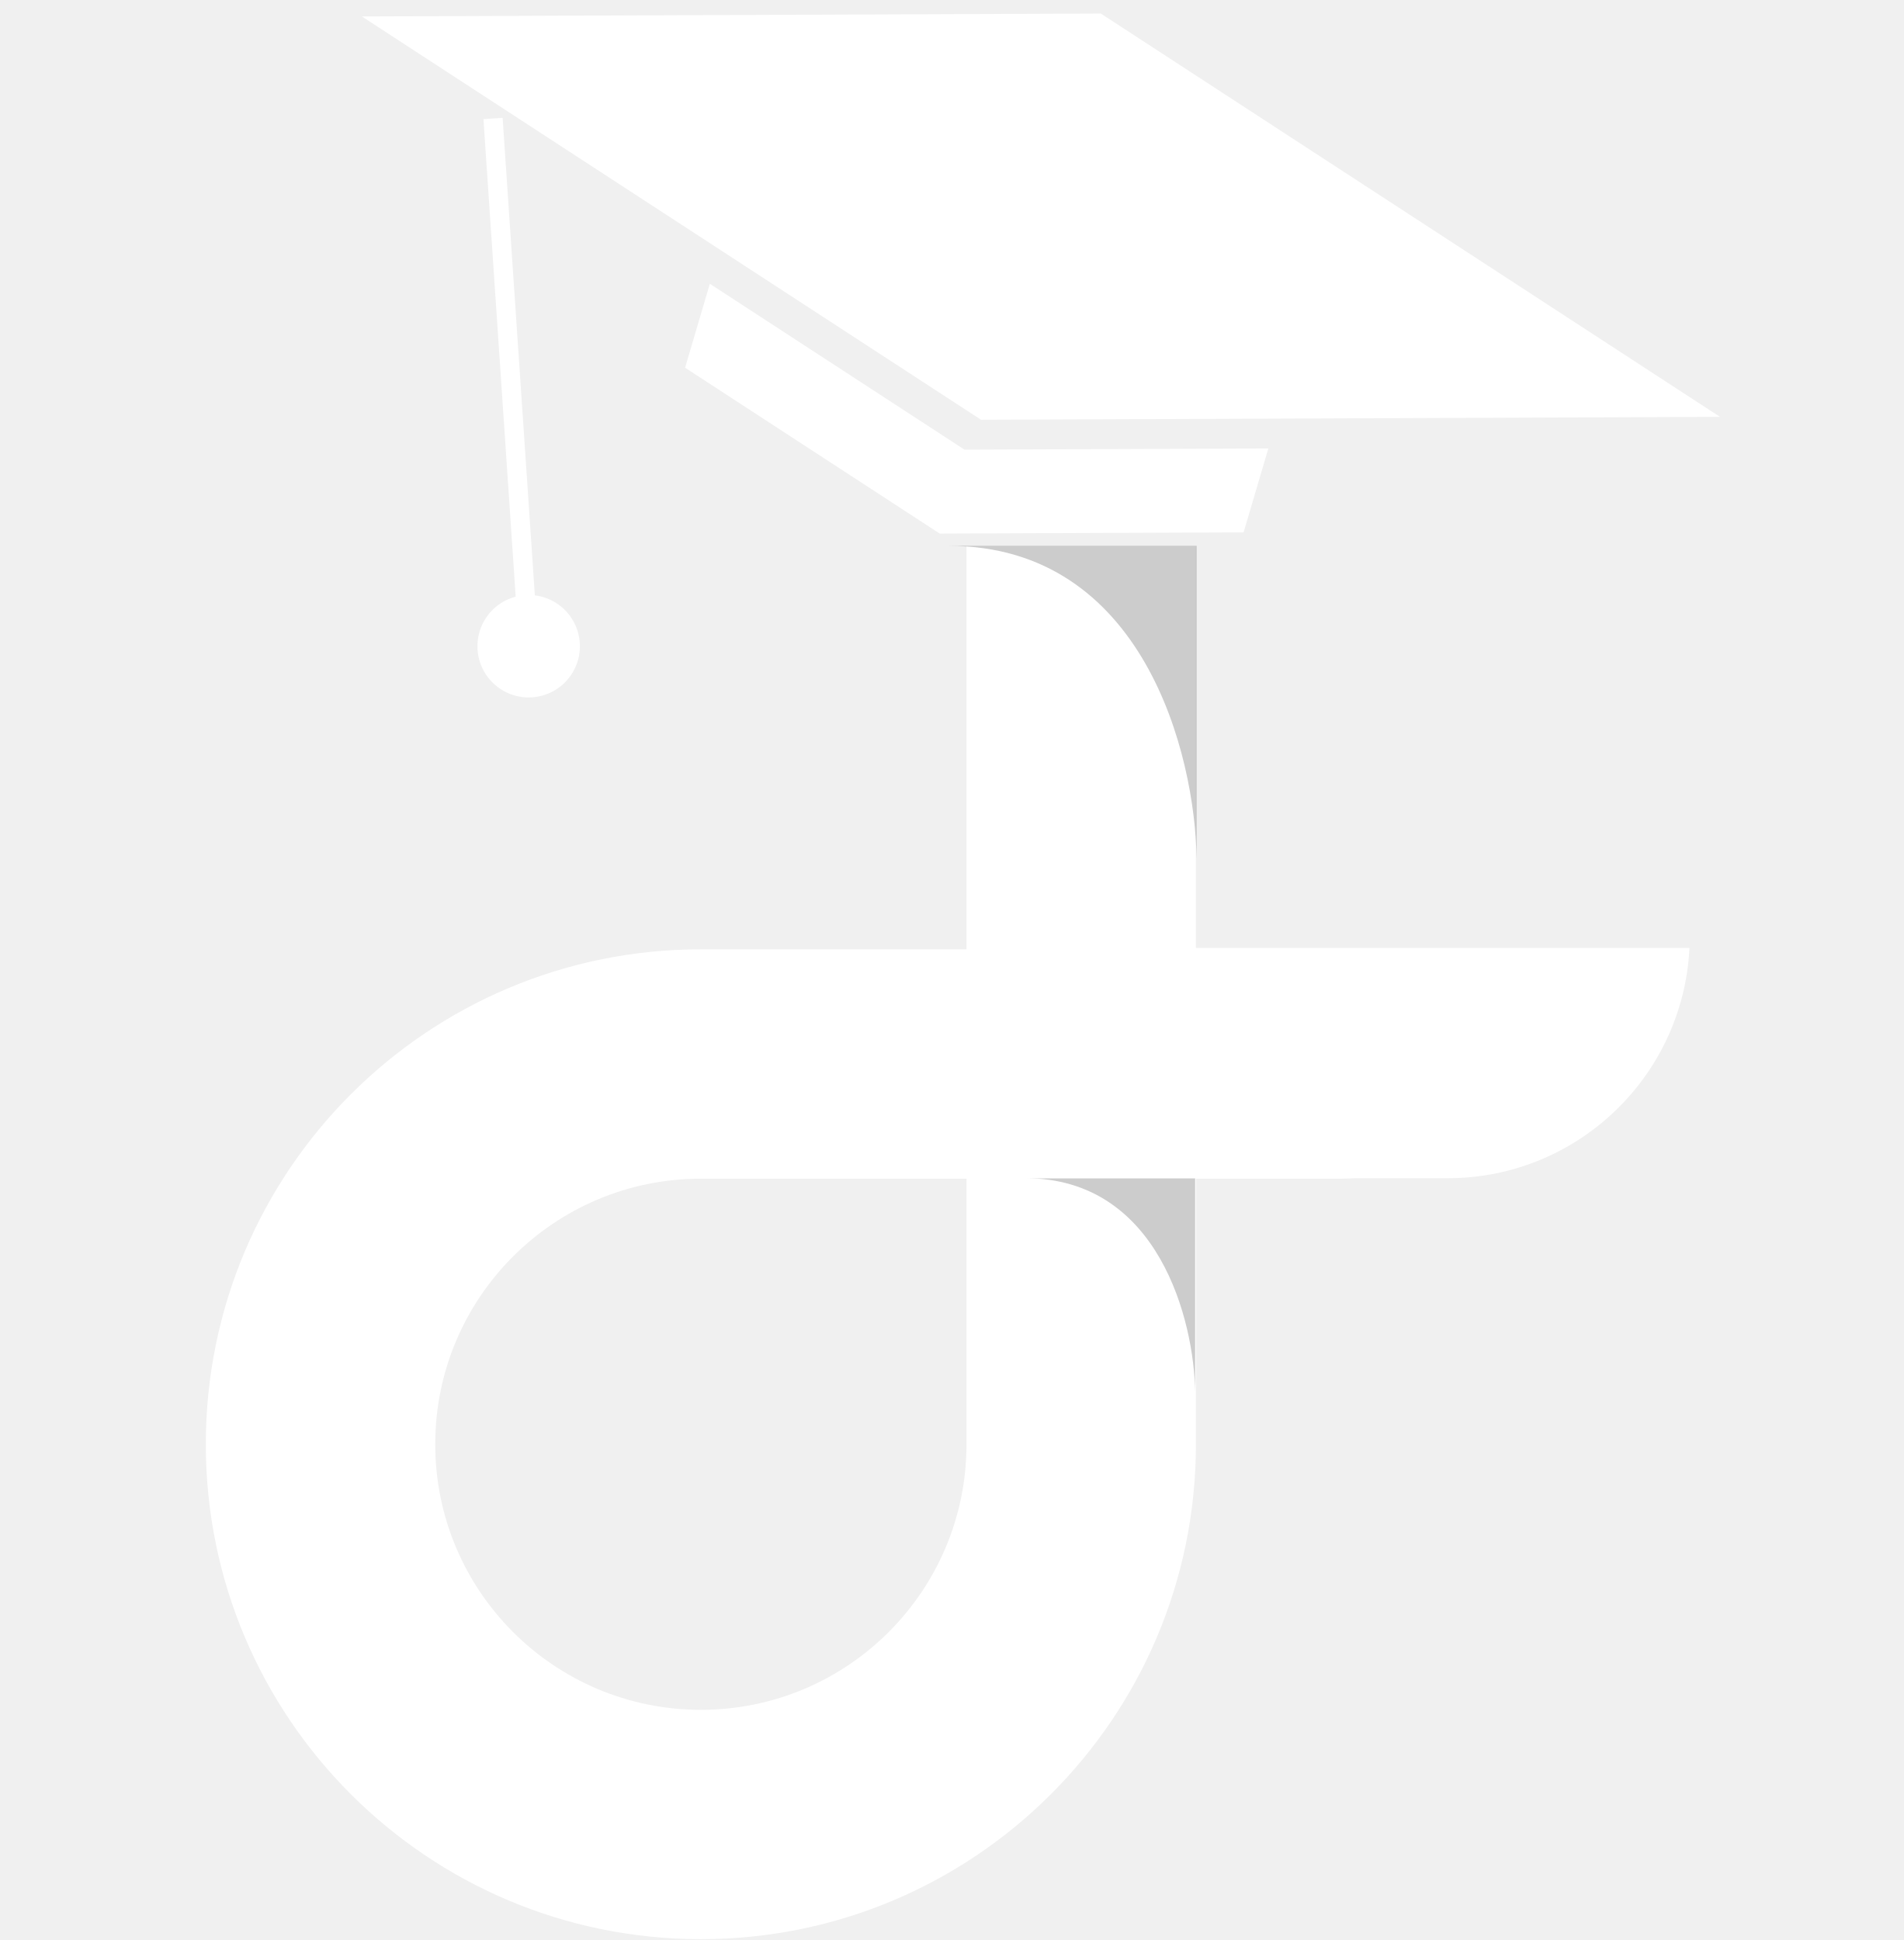
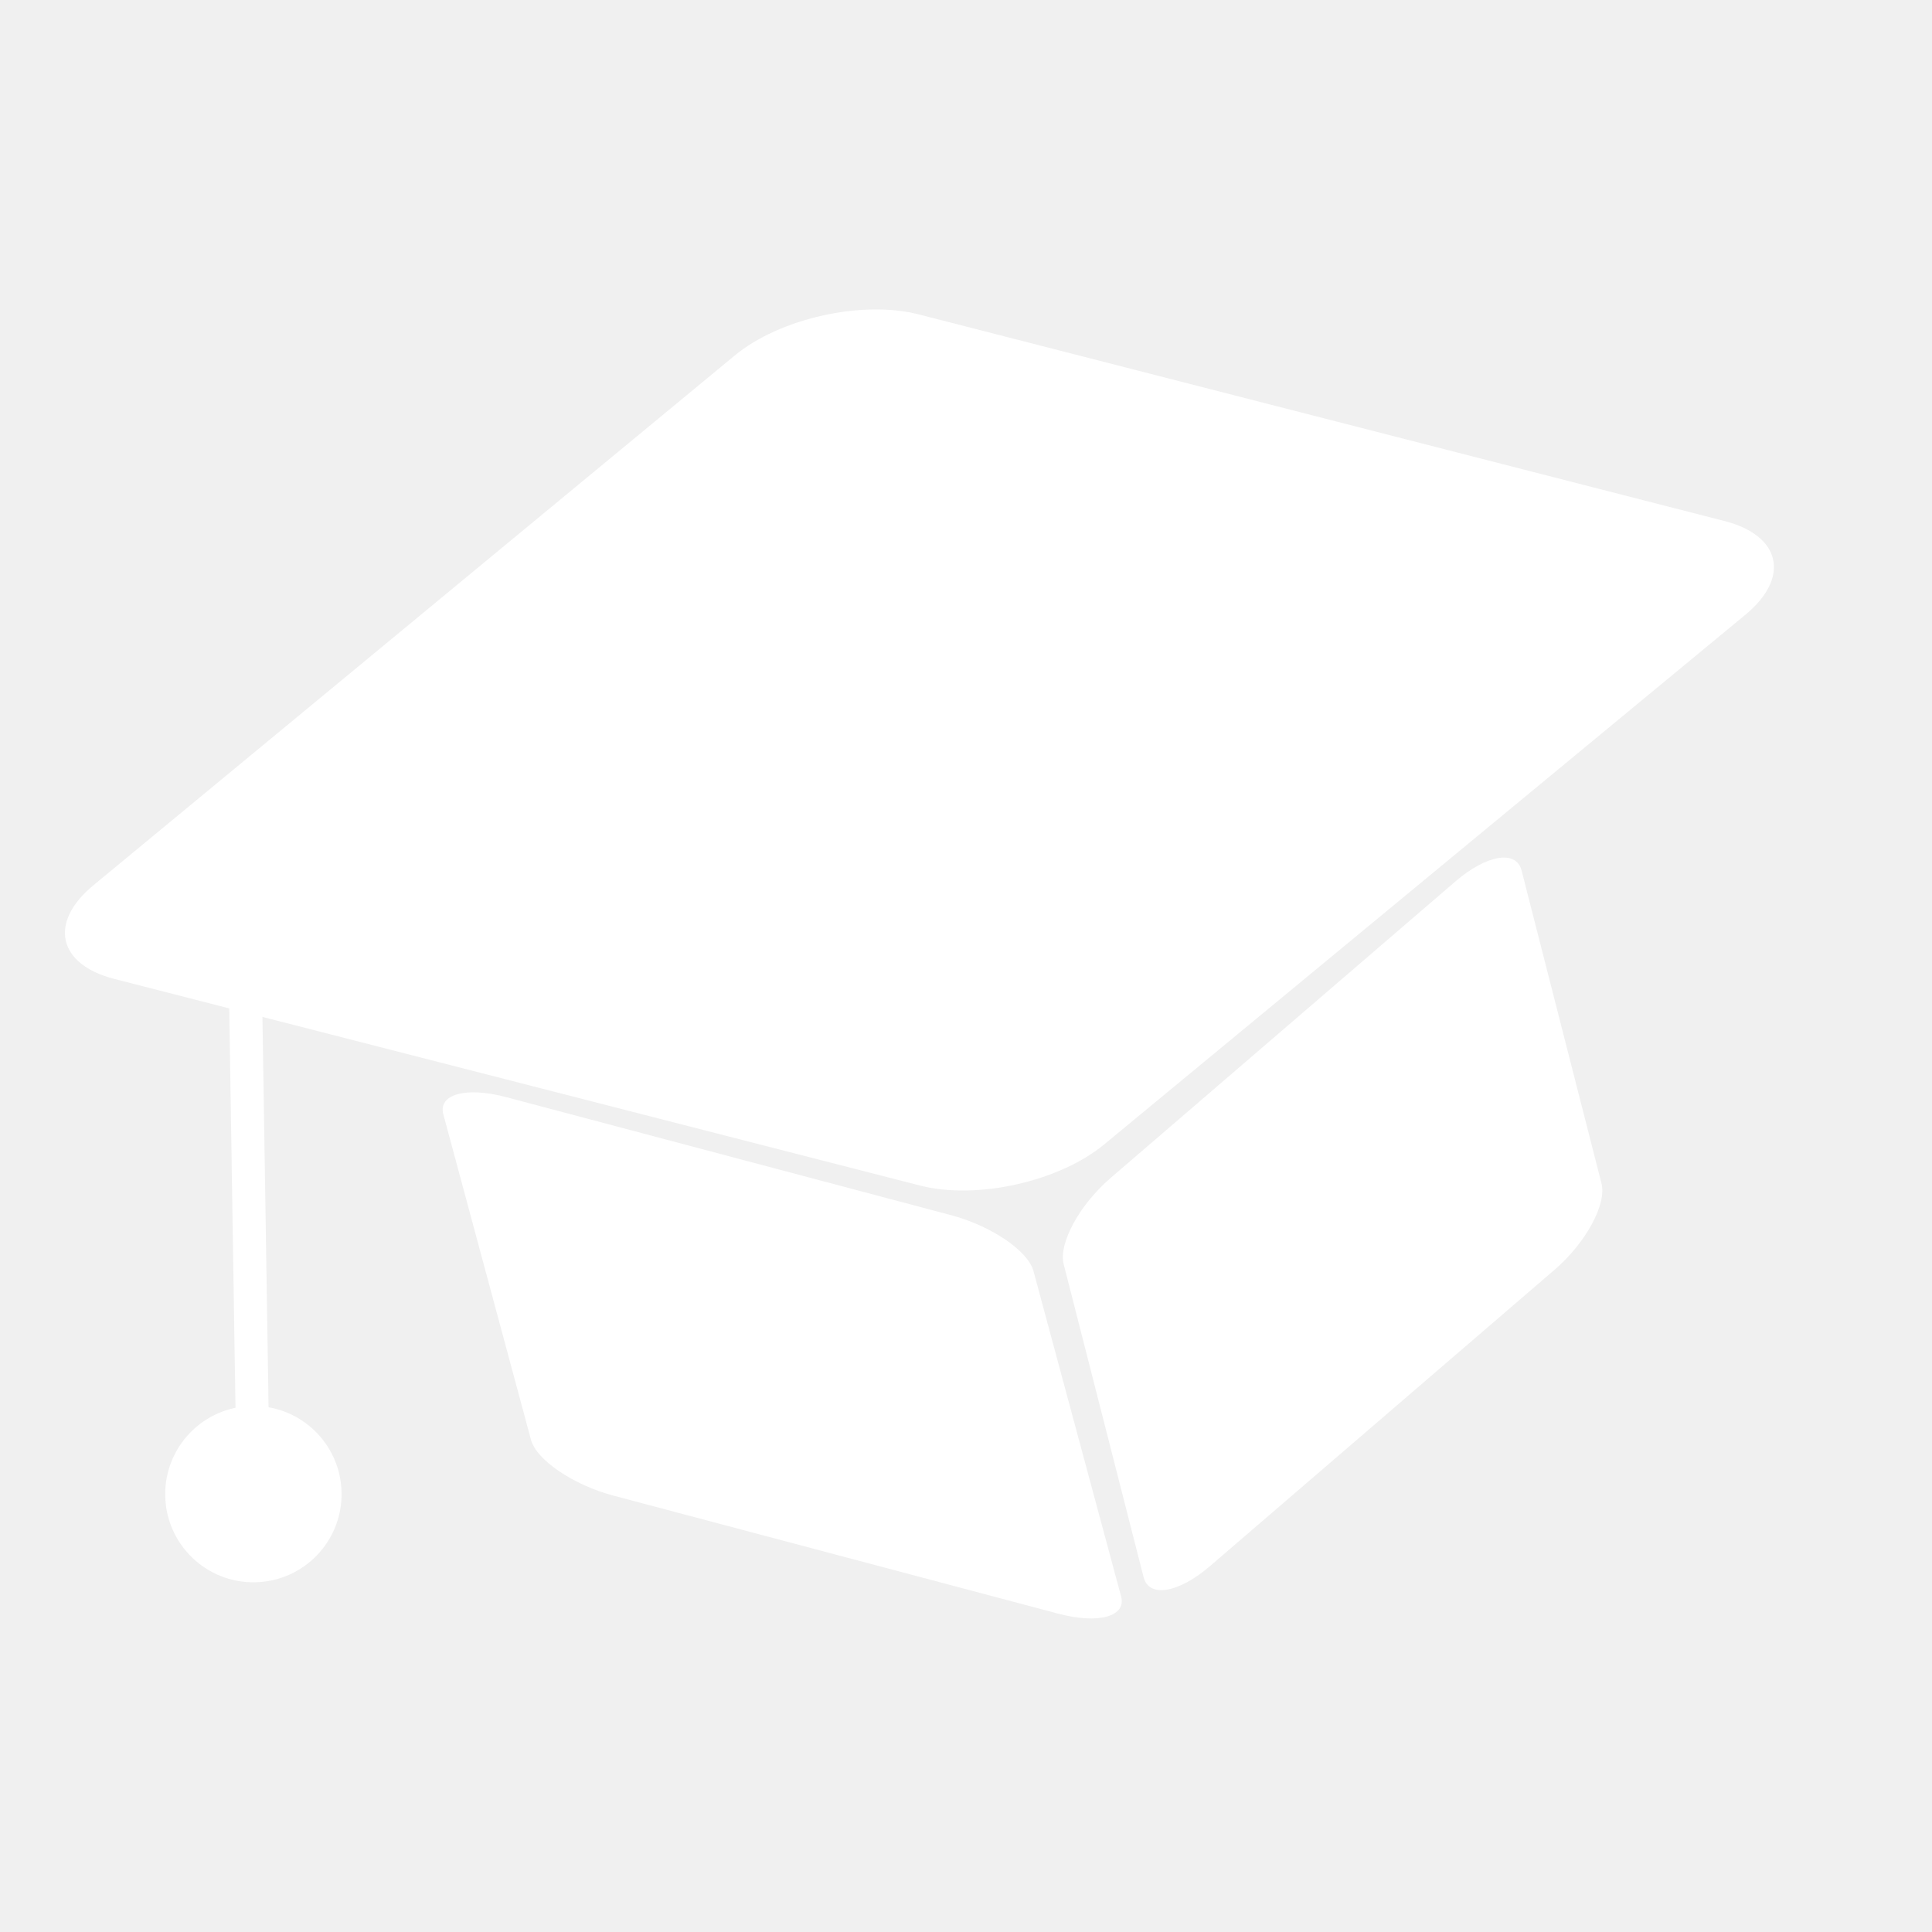
- <svg xmlns="http://www.w3.org/2000/svg" width="311" height="317" viewBox="0 0 311 317" fill="none">
-   <path d="M157.889 192.6H114.497C90.531 192.6 71.102 212.029 71.102 235.995C71.102 259.961 90.531 279.39 114.497 279.39C138.463 279.389 157.889 259.96 157.889 235.995V192.6ZM195.367 235.995C195.366 280.658 159.161 316.863 114.497 316.864C69.834 316.864 33.625 280.659 33.624 235.995C33.624 191.331 69.834 155.122 114.497 155.122H157.889V89.25H195.367V155.122H255.884C255.884 175.82 239.105 192.6 218.407 192.6H195.367V235.995Z" fill="white" />
-   <path opacity="0.2" d="M154.961 89.195C186.812 89.195 195.244 123.281 195.479 140.324V89.195H154.961Z" fill="black" />
-   <path opacity="0.2" d="M167.506 192.525C189.308 192.525 195.081 215.839 195.241 227.495V192.525H167.506Z" fill="black" />
-   <g clip-path="url(#clip0_101_70)">
-     <path d="M276.036 152.97C276.036 174.815 258.327 192.524 236.483 192.524H156.412V181.912C156.412 165.928 169.369 152.97 185.353 152.97H276.036Z" fill="white" />
-   </g>
-   <path d="M78.014 106.158C78.325 110.769 82.315 114.255 86.927 113.944C91.538 113.633 95.024 109.642 94.713 105.031C94.401 100.42 90.411 96.934 85.799 97.245C81.188 97.556 77.702 101.547 78.014 106.158ZM80.543 19.362L78.977 19.468L84.797 105.7L86.363 105.595L87.929 105.489L82.108 19.256L80.543 19.362Z" fill="white" />
-   <path d="M59.114 2.687L179.834 2.214L280.981 68.115L160.261 68.588L59.114 2.687Z" fill="white" />
-   <path d="M157.561 73.474L207.199 73.278L203.155 86.992L153.511 87.186L111.917 60.085L115.961 46.37L157.561 73.474Z" fill="white" />
-   <defs>
-     <clipPath id="clip0_101_70">
-       <rect width="189.083" height="37.624" fill="white" transform="translate(121.679 154.9)" />
-     </clipPath>
-   </defs>
+ <svg xmlns="http://www.w3.org/2000/svg" width="127" height="127" viewBox="0 0 127 127" fill="none">
+   <rect width="31.771" height="42.667" rx="3.913" transform="matrix(-1.22095 -0.323979 -0.165363 -0.613986 74.3428 107.342)" fill="white" />
+   <rect width="31.638" height="40.386" rx="3.913" transform="matrix(-0.951351 0.81816 0.161413 0.632053 99.3884 54.7449)" fill="white" />
+   <rect width="68.589" height="68.589" rx="6.956" transform="matrix(-0.770977 0.636864 0.968655 0.24841 53.6597 18.9402)" fill="white" />
+   <path d="M10.861 98.308C10.911 101.509 13.547 104.063 16.748 104.013C19.949 103.963 22.503 101.327 22.453 98.126C22.402 94.926 19.767 92.371 16.566 92.422C13.365 92.472 10.811 95.108 10.861 98.308ZM16.089 62.028L15.002 62.045L15.57 98.234L16.657 98.218L17.744 98.2L17.176 62.011L16.089 62.028Z" fill="white" />
</svg>
